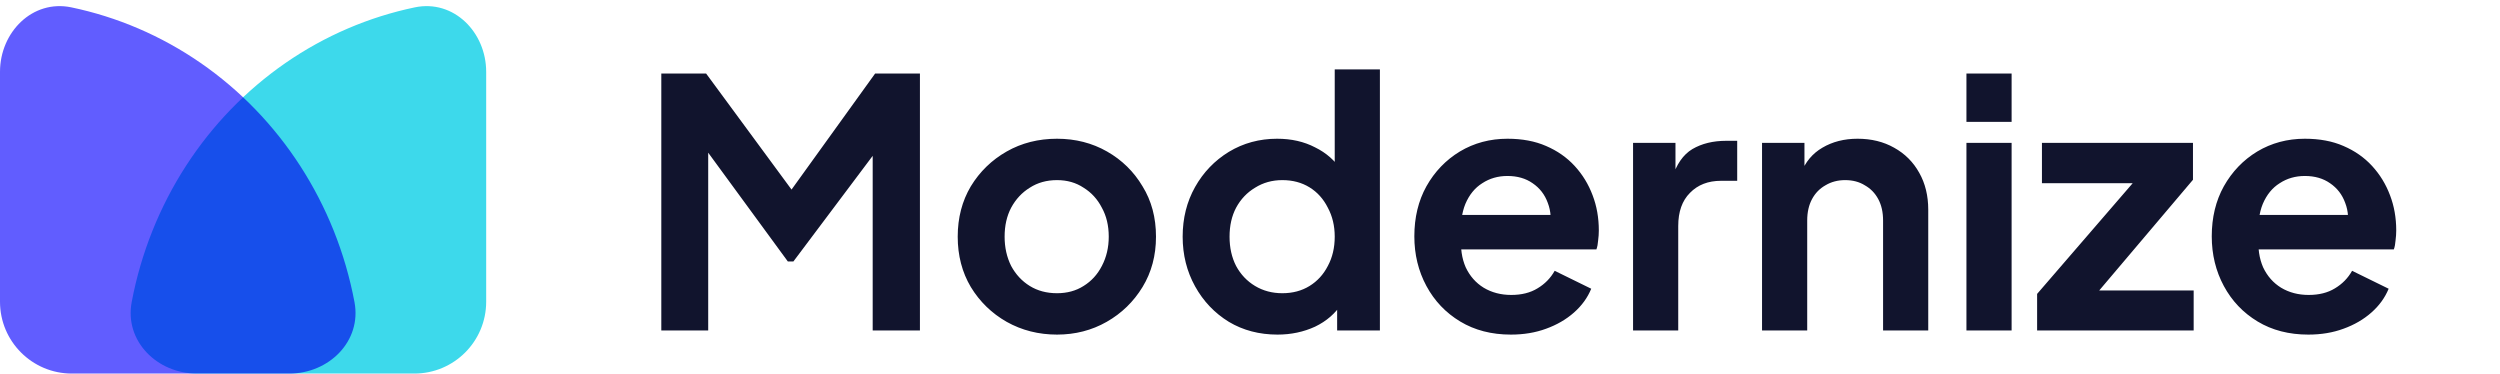
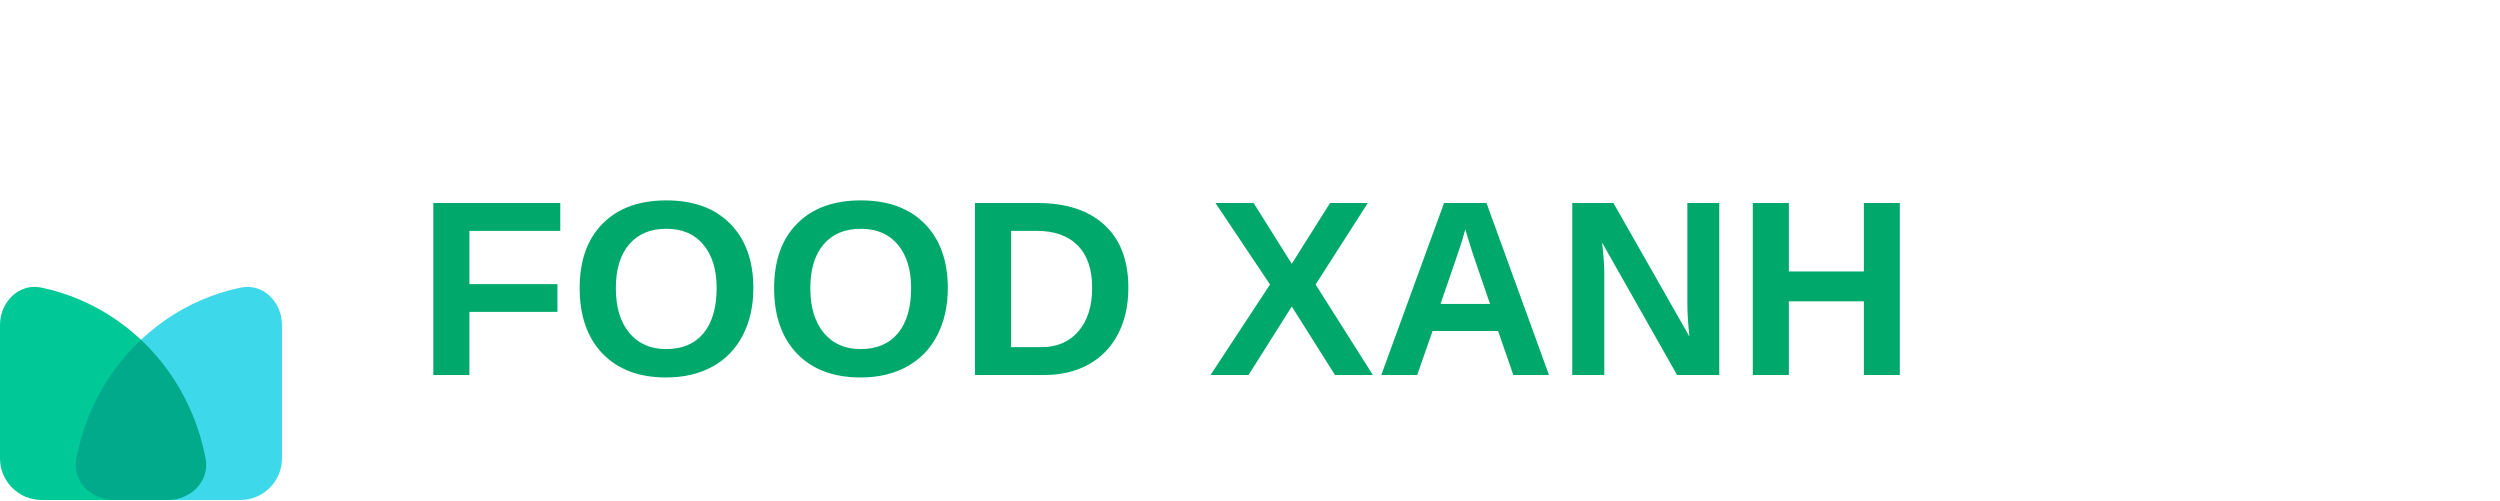
- <svg xmlns="http://www.w3.org/2000/svg" width="174" height="26" viewBox="0 0 174 26" fill="none">
-   <path d="M46.027 23V5.12H49.147L55.843 14.216H54.355L60.907 5.12H64.027V23H60.739V8.84L62.011 9.152L55.219 18.2H54.835L48.211 9.152L49.291 8.84V23H46.027ZM73.569 23.288C72.289 23.288 71.121 22.992 70.065 22.4C69.025 21.808 68.193 21 67.569 19.976C66.961 18.952 66.657 17.784 66.657 16.472C66.657 15.16 66.961 13.992 67.569 12.968C68.193 11.944 69.025 11.136 70.065 10.544C71.105 9.952 72.273 9.656 73.569 9.656C74.849 9.656 76.009 9.952 77.049 10.544C78.089 11.136 78.913 11.944 79.521 12.968C80.145 13.976 80.457 15.144 80.457 16.472C80.457 17.784 80.145 18.952 79.521 19.976C78.897 21 78.065 21.808 77.025 22.4C75.985 22.992 74.833 23.288 73.569 23.288ZM73.569 20.408C74.273 20.408 74.889 20.24 75.417 19.904C75.961 19.568 76.385 19.104 76.689 18.512C77.009 17.904 77.169 17.224 77.169 16.472C77.169 15.704 77.009 15.032 76.689 14.456C76.385 13.864 75.961 13.4 75.417 13.064C74.889 12.712 74.273 12.536 73.569 12.536C72.849 12.536 72.217 12.712 71.673 13.064C71.129 13.4 70.697 13.864 70.377 14.456C70.073 15.032 69.921 15.704 69.921 16.472C69.921 17.224 70.073 17.904 70.377 18.512C70.697 19.104 71.129 19.568 71.673 19.904C72.217 20.24 72.849 20.408 73.569 20.408ZM88.913 23.288C87.649 23.288 86.521 22.992 85.529 22.4C84.537 21.792 83.753 20.968 83.177 19.928C82.601 18.888 82.313 17.736 82.313 16.472C82.313 15.192 82.601 14.04 83.177 13.016C83.753 11.992 84.537 11.176 85.529 10.568C86.537 9.96 87.657 9.656 88.889 9.656C89.881 9.656 90.761 9.856 91.529 10.256C92.313 10.64 92.929 11.184 93.377 11.888L92.897 12.536V4.832H96.041V23H93.065V20.48L93.401 21.104C92.953 21.808 92.329 22.352 91.529 22.736C90.729 23.104 89.857 23.288 88.913 23.288ZM89.249 20.408C89.969 20.408 90.601 20.24 91.145 19.904C91.689 19.568 92.113 19.104 92.417 18.512C92.737 17.92 92.897 17.24 92.897 16.472C92.897 15.72 92.737 15.048 92.417 14.456C92.113 13.848 91.689 13.376 91.145 13.04C90.601 12.704 89.969 12.536 89.249 12.536C88.545 12.536 87.913 12.712 87.353 13.064C86.793 13.4 86.353 13.864 86.033 14.456C85.729 15.032 85.577 15.704 85.577 16.472C85.577 17.24 85.729 17.92 86.033 18.512C86.353 19.104 86.793 19.568 87.353 19.904C87.913 20.24 88.545 20.408 89.249 20.408ZM105.158 23.288C103.814 23.288 102.638 22.984 101.63 22.376C100.622 21.768 99.838 20.944 99.278 19.904C98.718 18.864 98.438 17.712 98.438 16.448C98.438 15.136 98.718 13.976 99.278 12.968C99.854 11.944 100.63 11.136 101.606 10.544C102.598 9.952 103.702 9.656 104.918 9.656C105.942 9.656 106.838 9.824 107.606 10.16C108.39 10.496 109.054 10.96 109.598 11.552C110.142 12.144 110.558 12.824 110.846 13.592C111.134 14.344 111.278 15.16 111.278 16.04C111.278 16.264 111.262 16.496 111.23 16.736C111.214 16.976 111.174 17.184 111.11 17.36H101.03V14.96H109.334L107.846 16.088C107.99 15.352 107.95 14.696 107.726 14.12C107.518 13.544 107.166 13.088 106.67 12.752C106.19 12.416 105.606 12.248 104.918 12.248C104.262 12.248 103.678 12.416 103.166 12.752C102.654 13.072 102.262 13.552 101.99 14.192C101.734 14.816 101.638 15.576 101.702 16.472C101.638 17.272 101.742 17.984 102.014 18.608C102.302 19.216 102.718 19.688 103.262 20.024C103.822 20.36 104.462 20.528 105.182 20.528C105.902 20.528 106.51 20.376 107.006 20.072C107.518 19.768 107.918 19.36 108.206 18.848L110.75 20.096C110.494 20.72 110.094 21.272 109.55 21.752C109.006 22.232 108.358 22.608 107.606 22.88C106.87 23.152 106.054 23.288 105.158 23.288ZM113.661 23V9.944H116.613V12.848L116.373 12.416C116.677 11.44 117.149 10.76 117.789 10.376C118.445 9.992 119.229 9.8 120.141 9.8H120.909V12.584H119.781C118.885 12.584 118.165 12.864 117.621 13.424C117.077 13.968 116.805 14.736 116.805 15.728V23H113.661ZM122.638 23V9.944H125.59V12.512L125.35 12.056C125.654 11.272 126.15 10.68 126.838 10.28C127.542 9.864 128.358 9.656 129.286 9.656C130.246 9.656 131.094 9.864 131.83 10.28C132.582 10.696 133.166 11.28 133.582 12.032C133.998 12.768 134.206 13.624 134.206 14.6V23H131.062V15.344C131.062 14.768 130.95 14.272 130.726 13.856C130.502 13.44 130.19 13.12 129.79 12.896C129.406 12.656 128.95 12.536 128.422 12.536C127.91 12.536 127.454 12.656 127.054 12.896C126.654 13.12 126.342 13.44 126.118 13.856C125.894 14.272 125.782 14.768 125.782 15.344V23H122.638ZM136.864 23V9.944H140.008V23H136.864ZM136.864 8.48V5.12H140.008V8.48H136.864ZM141.783 23V20.456L149.367 11.672L149.847 12.752H142.119V9.944H152.631V12.512L145.191 21.296L144.711 20.216H152.679V23H141.783ZM160.658 23.288C159.314 23.288 158.138 22.984 157.13 22.376C156.122 21.768 155.338 20.944 154.778 19.904C154.218 18.864 153.938 17.712 153.938 16.448C153.938 15.136 154.218 13.976 154.778 12.968C155.354 11.944 156.13 11.136 157.106 10.544C158.098 9.952 159.202 9.656 160.418 9.656C161.442 9.656 162.338 9.824 163.106 10.16C163.89 10.496 164.554 10.96 165.098 11.552C165.642 12.144 166.058 12.824 166.346 13.592C166.634 14.344 166.778 15.16 166.778 16.04C166.778 16.264 166.762 16.496 166.73 16.736C166.714 16.976 166.674 17.184 166.61 17.36H156.53V14.96H164.834L163.346 16.088C163.49 15.352 163.45 14.696 163.226 14.12C163.018 13.544 162.666 13.088 162.17 12.752C161.69 12.416 161.106 12.248 160.418 12.248C159.762 12.248 159.178 12.416 158.666 12.752C158.154 13.072 157.762 13.552 157.49 14.192C157.234 14.816 157.138 15.576 157.202 16.472C157.138 17.272 157.242 17.984 157.514 18.608C157.802 19.216 158.218 19.688 158.762 20.024C159.322 20.36 159.962 20.528 160.682 20.528C161.402 20.528 162.01 20.376 162.506 20.072C163.018 19.768 163.418 19.36 163.706 18.848L166.25 20.096C165.994 20.72 165.594 21.272 165.05 21.752C164.506 22.232 163.858 22.608 163.106 22.88C162.37 23.152 161.554 23.288 160.658 23.288Z" fill="#11142D" />
-   <path d="M20.137 26C22.898 26 25.184 23.742 24.673 21.029C24.353 19.327 23.868 17.659 23.224 16.05C21.96 12.896 20.109 10.03 17.774 7.615C15.44 5.201 12.669 3.286 9.619 1.979C8.114 1.334 6.555 0.844 4.965 0.512C2.262 -0.051 0 2.239 0 5V21C0 23.761 2.239 26 5 26H20.137Z" fill="#615DFF" />
+ <svg xmlns="http://www.w3.org/2000/svg" width="300" height="60" viewBox="0 0 300 60" fill="none">
+   <path d="M20.137 60C22.898 60 25.184 57.742 24.673 55.029C24.353 53.327 23.868 51.659 23.224 50.05C21.96 46.896 20.109 44.029 17.774 41.615C15.44 39.201 12.669 37.286 9.619 35.979C8.114 35.334 6.555 34.843 4.965 34.512C2.262 33.949 0 36.239 0 39V55C0 57.761 2.239 60 5 60H20.137Z" fill="#00C897" />
  <g style="mix-blend-mode:multiply">
-     <path d="M13.701 26C10.94 26 8.654 23.742 9.165 21.029C9.485 19.327 9.97 17.659 10.615 16.05C11.878 12.896 13.729 10.03 16.064 7.615C18.398 5.201 21.169 3.286 24.219 1.979C25.724 1.334 27.283 0.844 28.873 0.512C31.577 -0.051 33.838 2.239 33.838 5V21C33.838 23.761 31.6 26 28.838 26H13.701Z" fill="#3DD9EB" />
+     <path d="M13.701 60C10.94 60 8.654 57.742 9.165 55.029C9.485 53.327 9.97 51.659 10.615 50.05C11.878 46.896 13.729 44.029 16.064 41.615C18.398 39.201 21.169 37.286 24.219 35.979C25.724 35.334 27.283 34.843 28.873 34.512C31.577 33.949 33.838 36.239 33.838 39V55C33.838 57.761 31.6 60 28.838 60H13.701Z" fill="#3DD9EB" />
  </g>
+   <text x="50" y="45" font-family="Arial, Helvetica, sans-serif" font-size="30" fill="#00A86B" font-weight="bold">FOOD XANH</text>
</svg>
